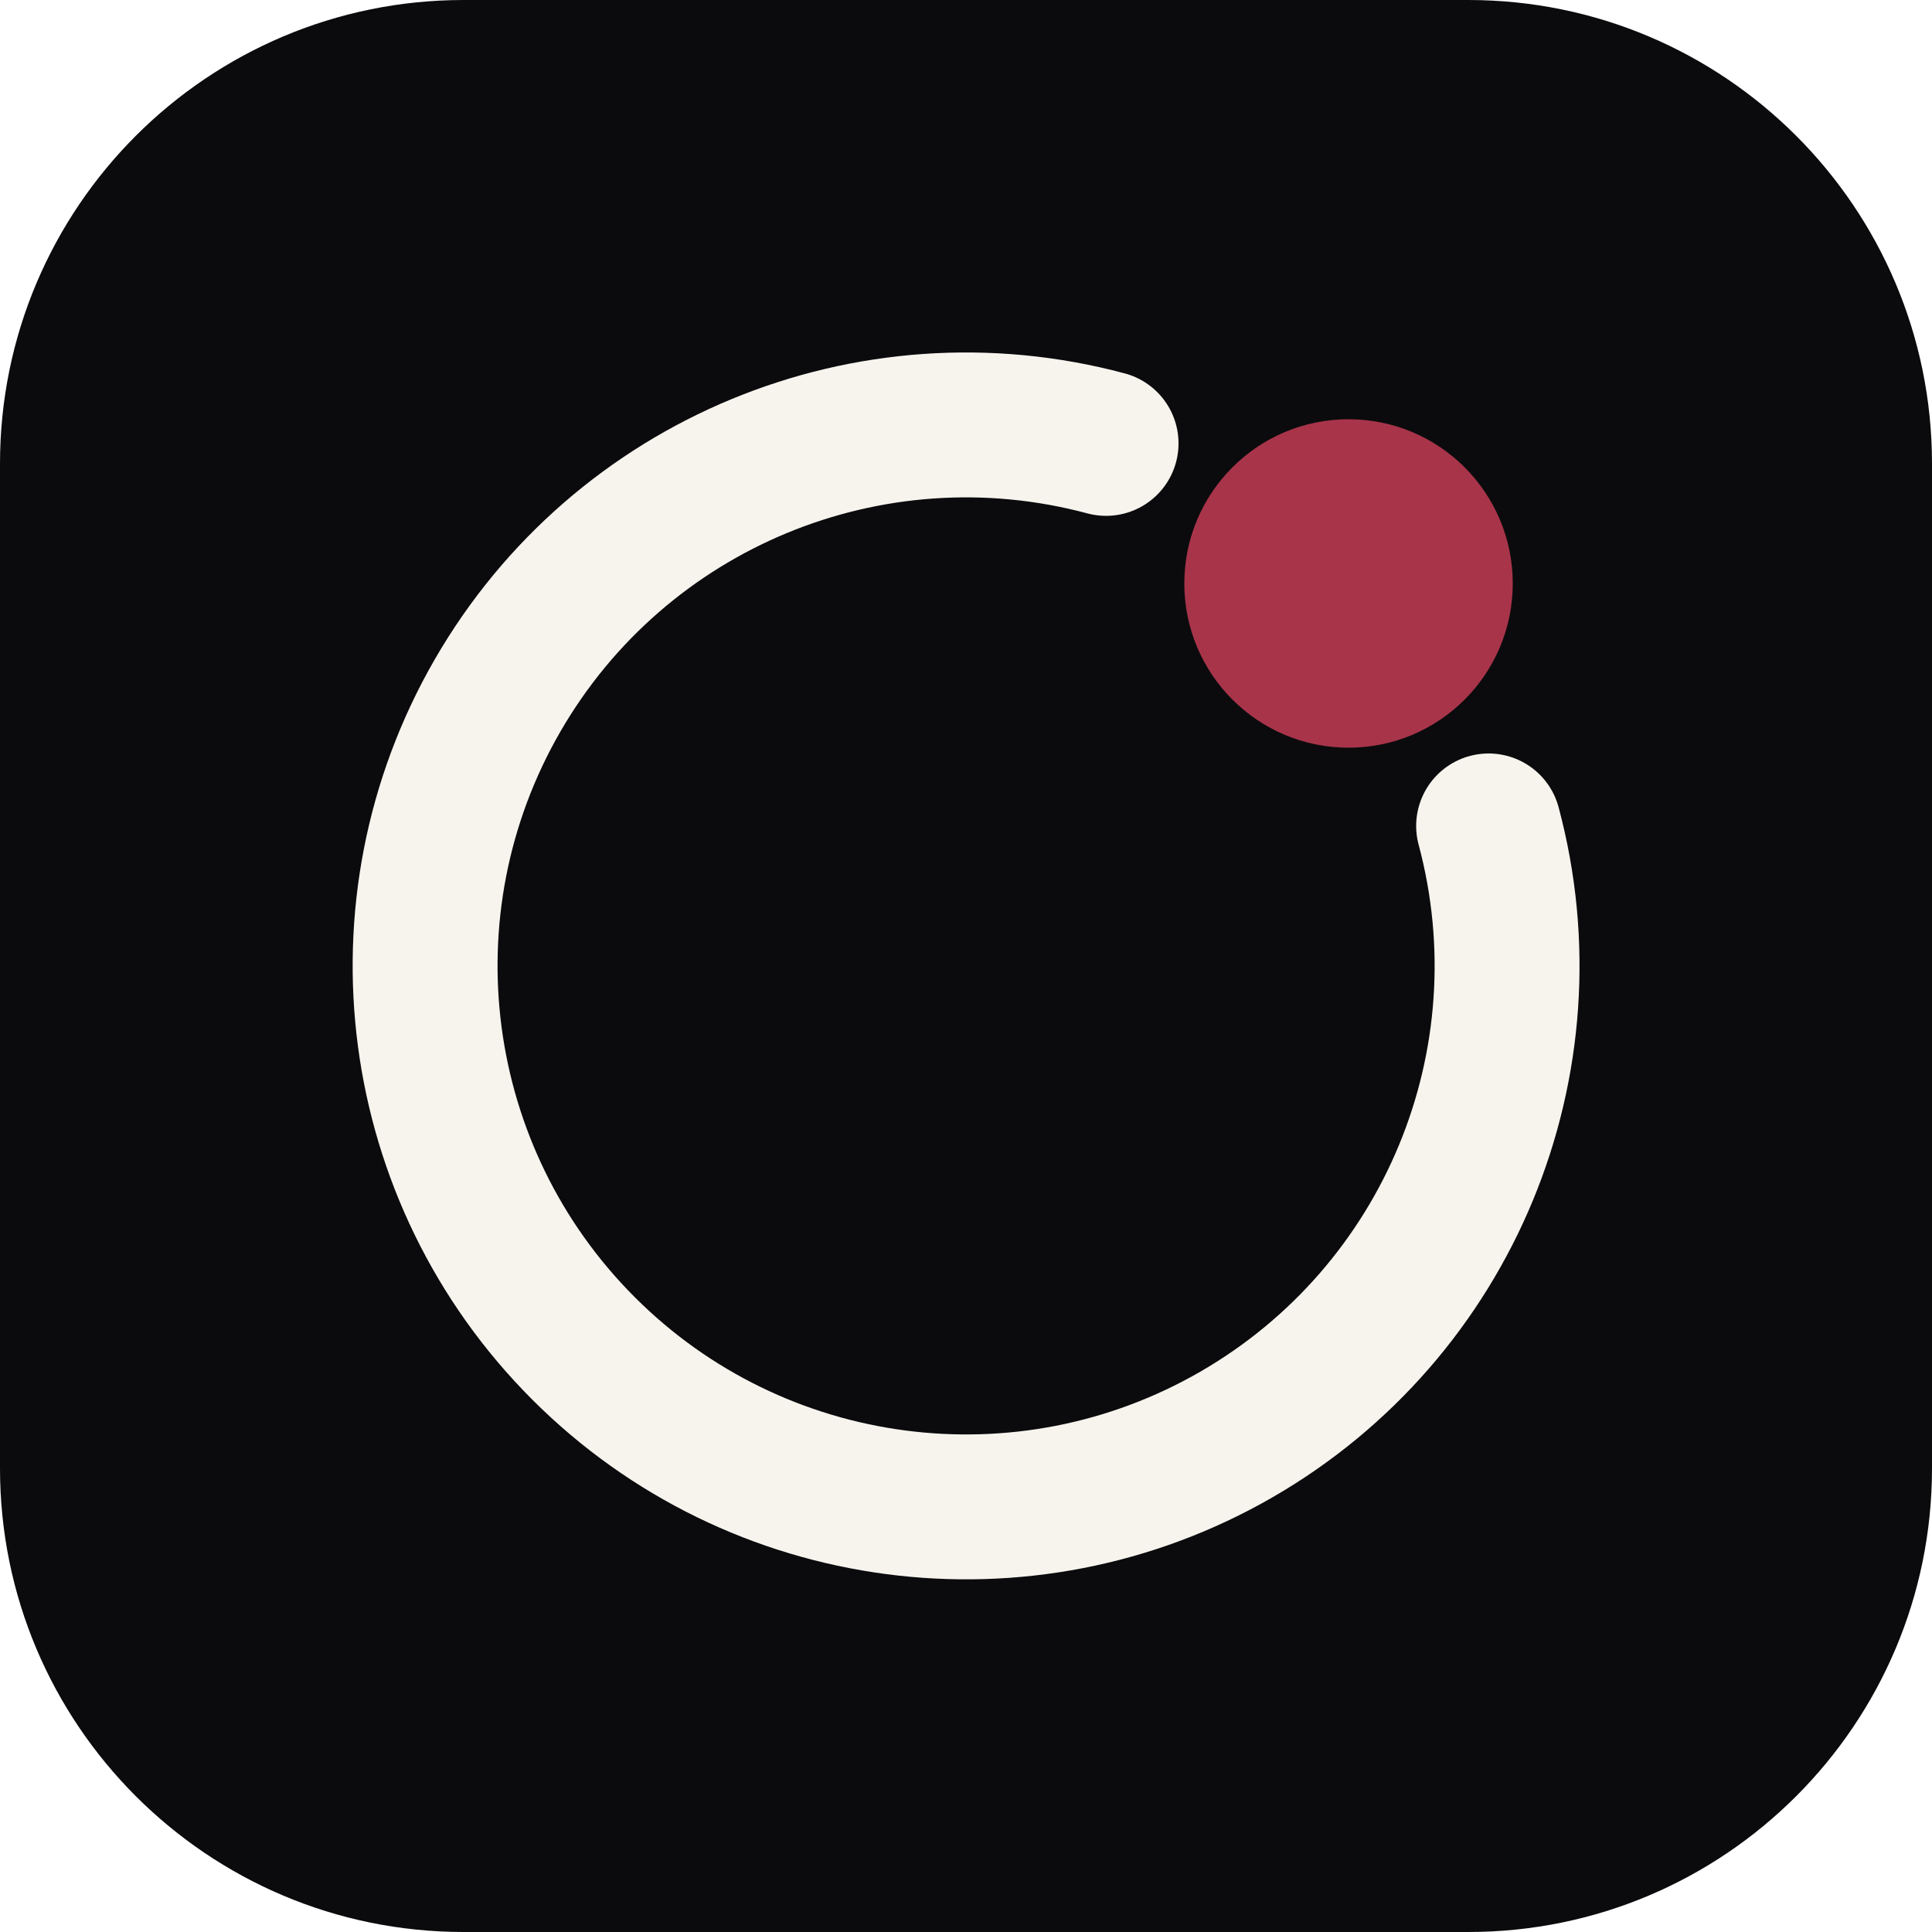
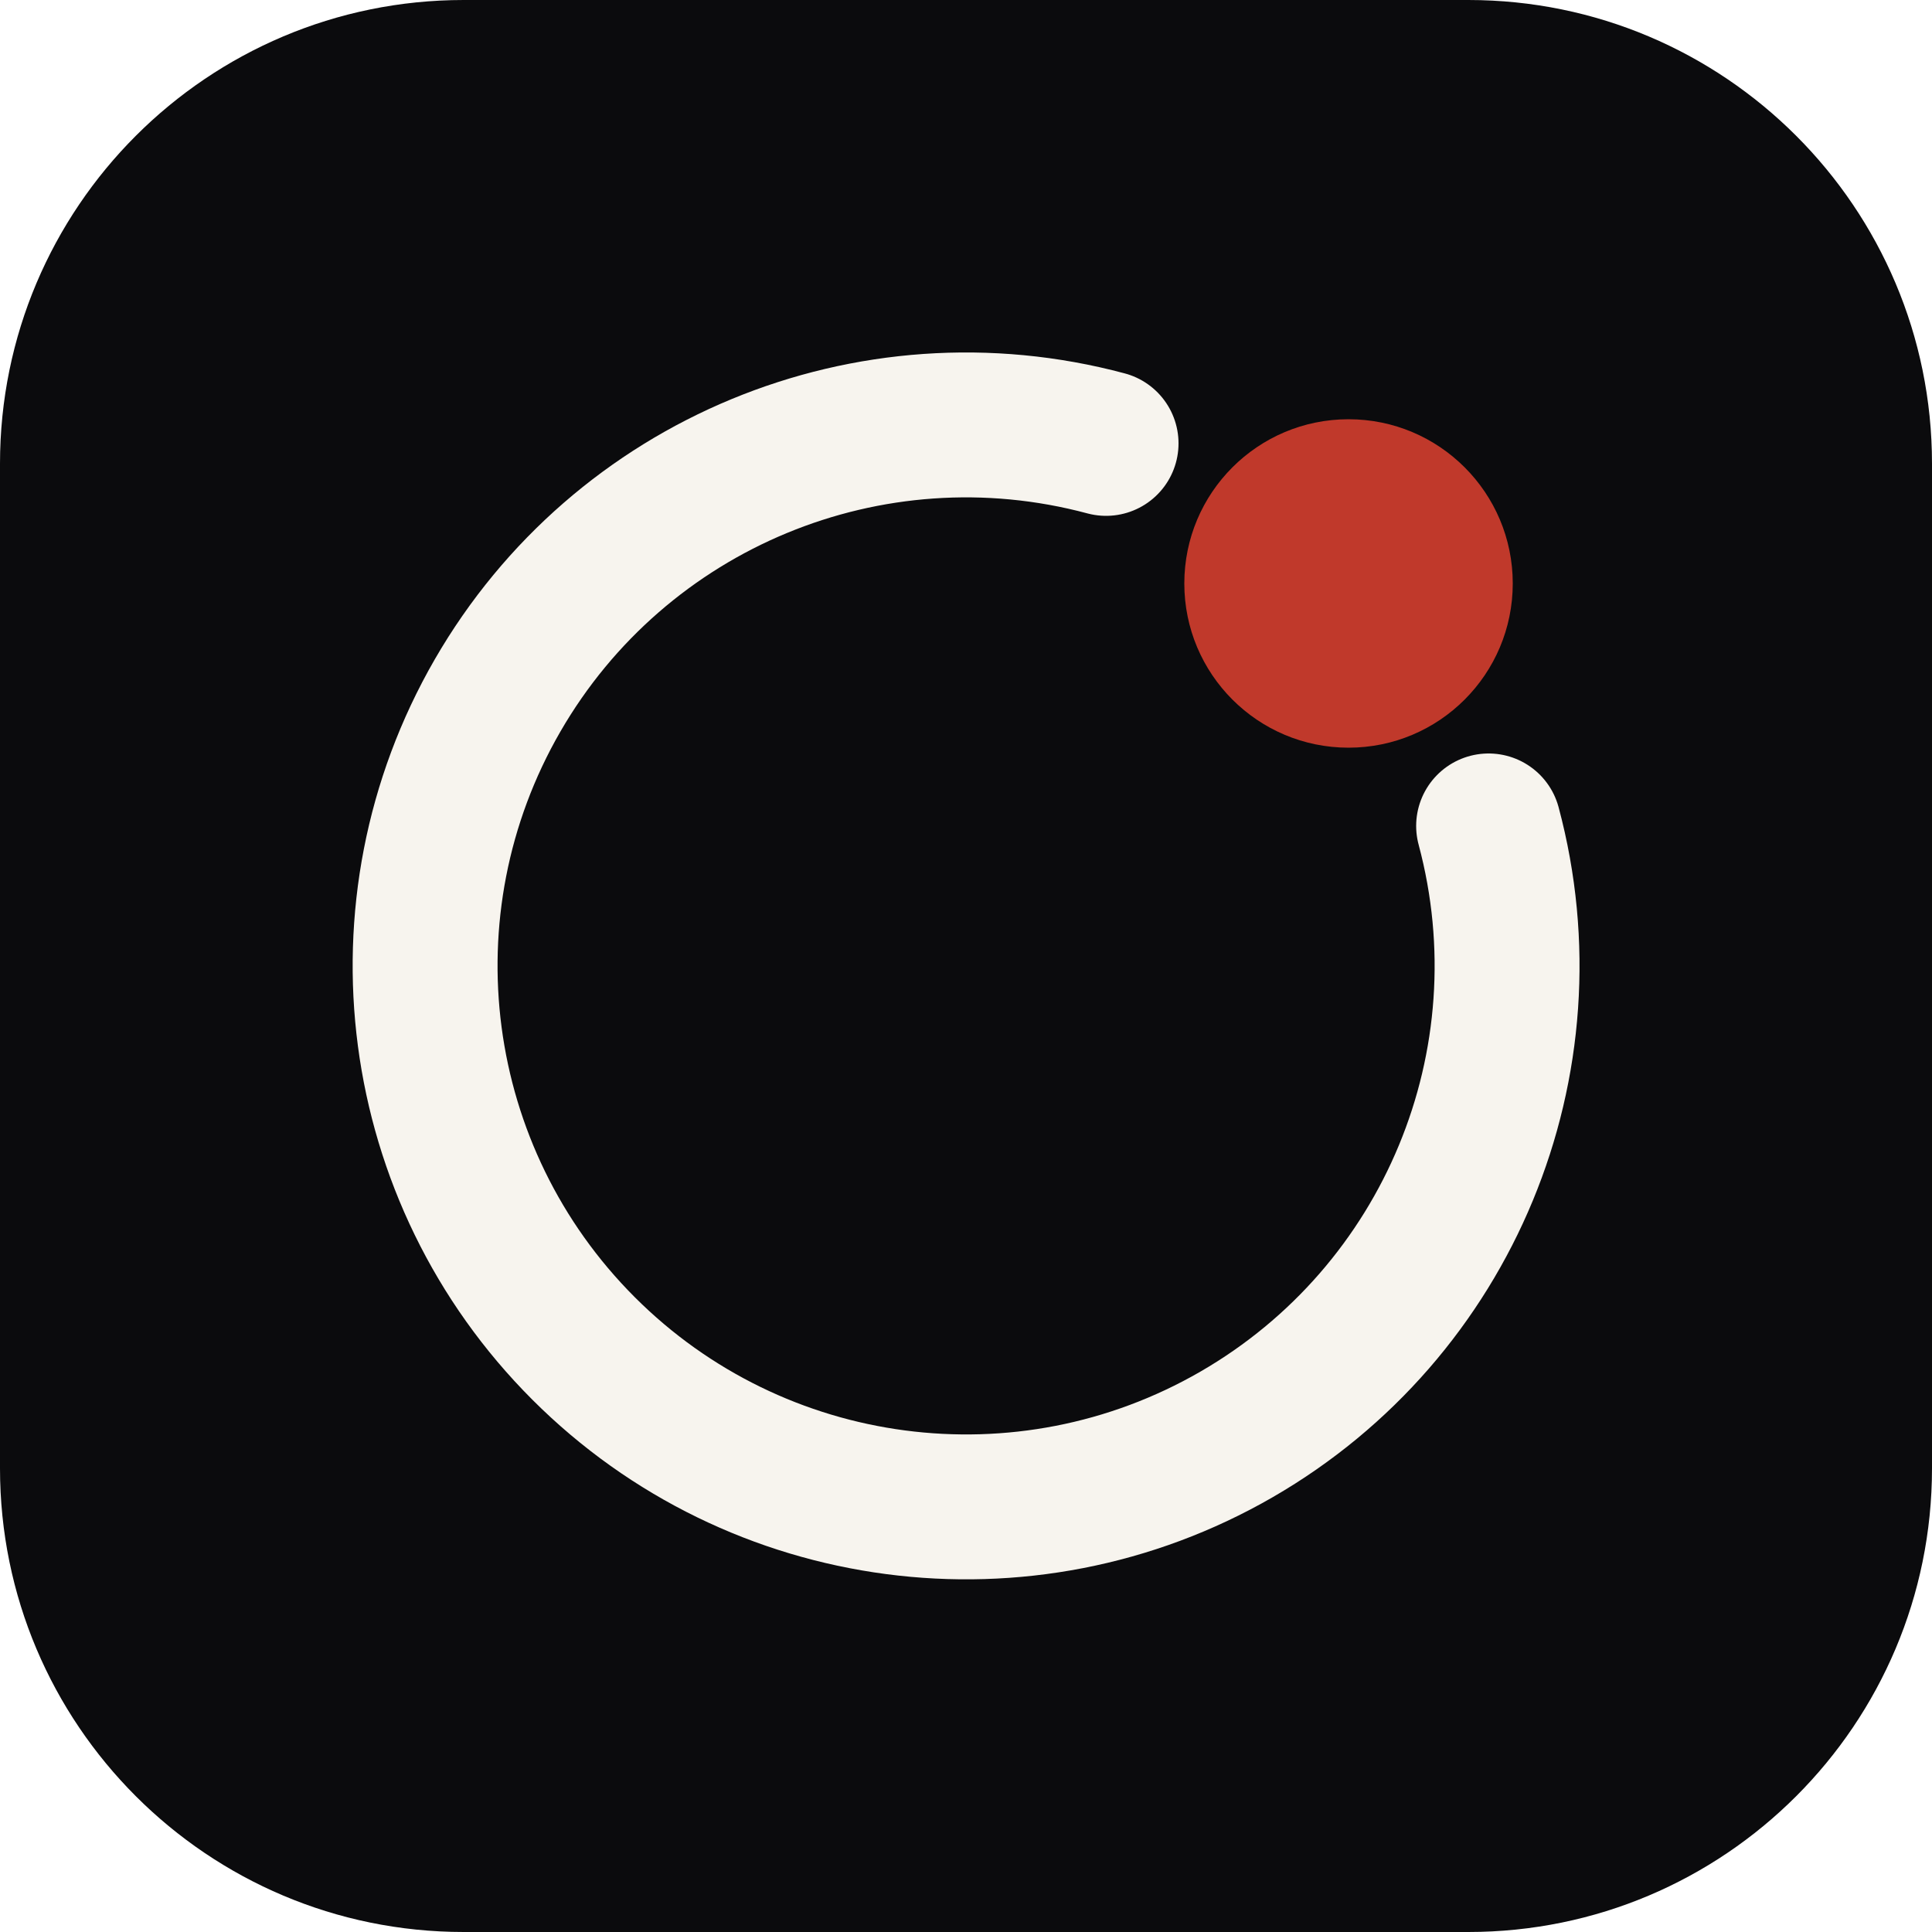
<svg xmlns="http://www.w3.org/2000/svg" width="100" height="100" viewBox="0 0 100 100" role="img" aria-label="Oddyessa">
  <rect width="100" height="100" rx="24" fill="#0B0B0D" />
  <path d="M 57.25 22.95 A 28 28 0 1 0 77.05 42.75" fill="none" stroke="#F7F4EE" stroke-width="7.5" stroke-linecap="round" />
-   <circle cx="69.8" cy="30.2" r="8.5" fill="#A8344A" />
+   <circle cx="69.8" cy="30.2" r="8.5" fill="#C0392B" />
</svg>
